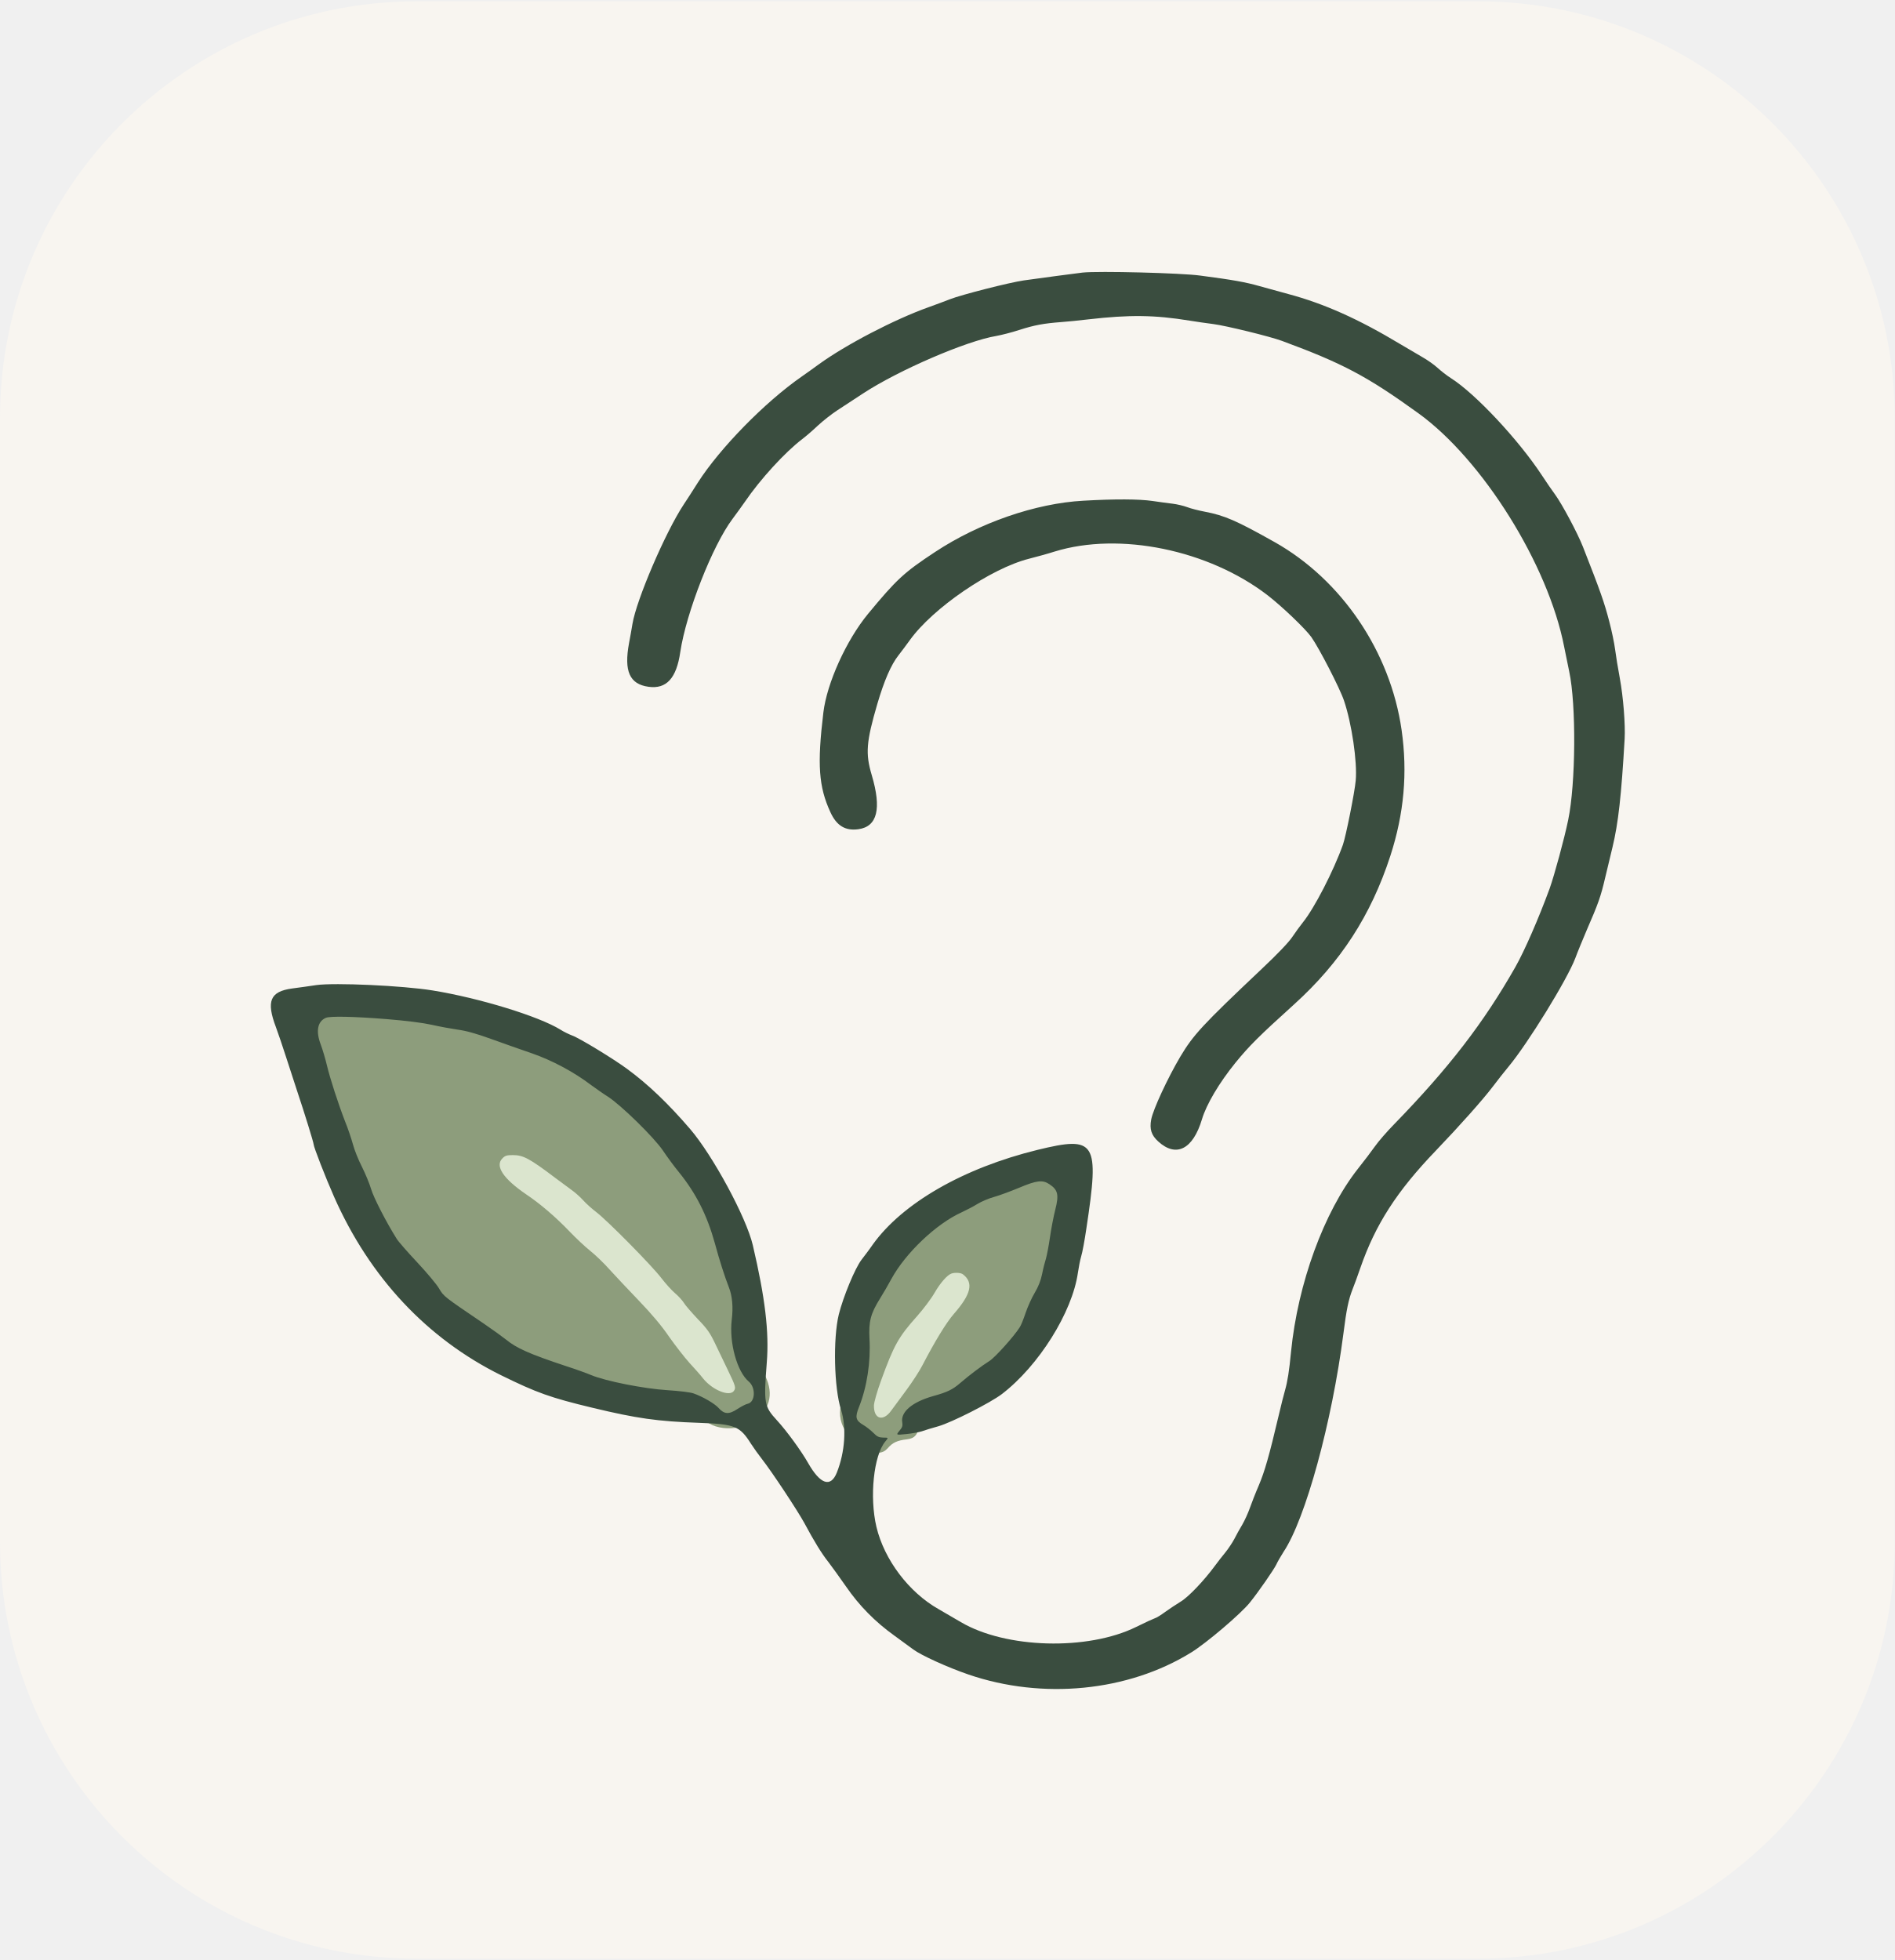
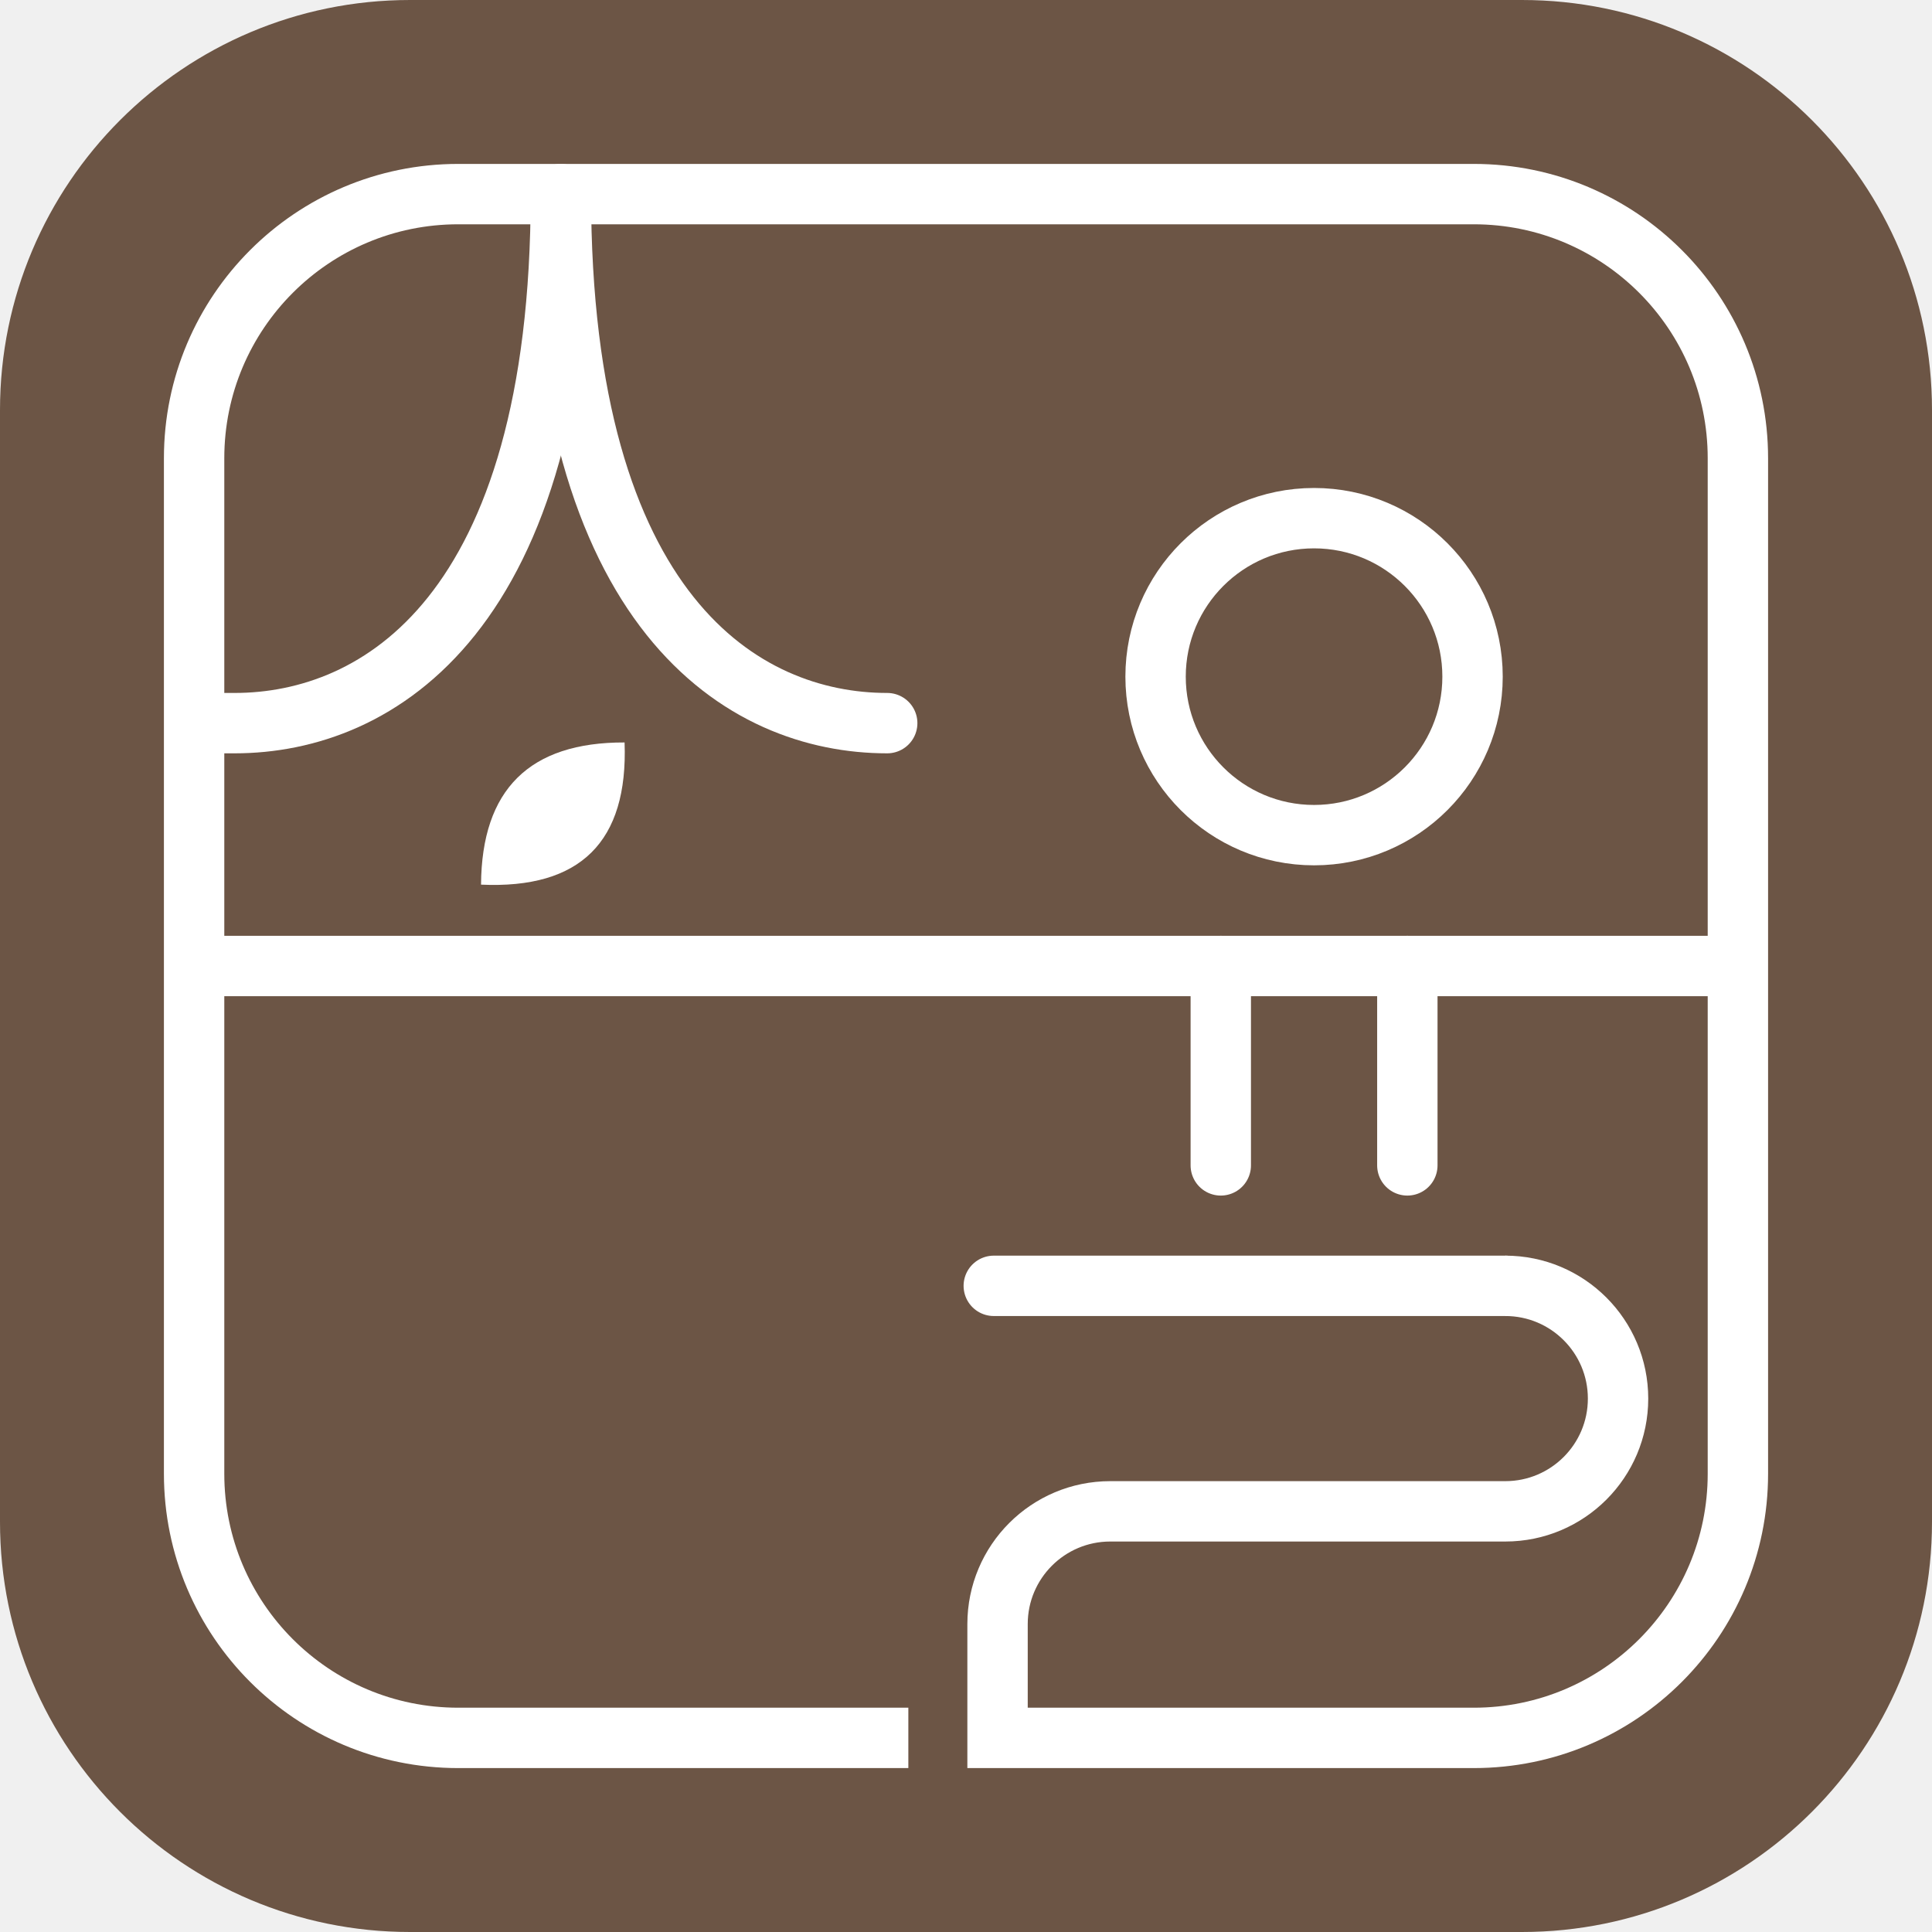
- <svg xmlns="http://www.w3.org/2000/svg" viewBox="0 0 1450 1498" width="145" height="150">
-   <rect width="1450" height="1498" rx="319" fill="#f8f5f0" />
-   <g transform="translate(207,207) scale(1) translate(-98,-123)">
-     <g transform="translate(0,1290) scale(0.1,-0.1)" fill="#8d9d7c">
-       <path d="M1430 6096 c-184 -41 -269 -211 -194 -388 14 -34 32 -94 41 -132 17 -86 105 -364 145 -461 16 -38 40 -110 54 -159 14 -50 47 -133 74 -186 27 -52 59 -127 71 -165 24 -77 53 -139 103 -218 18 -29 52 -90 76 -136 36 -68 70 -112 184 -233 83 -88 152 -171 168 -201 40 -79 50 -87 363 -294 72 -47 155 -107 185 -133 83 -71 115 -85 525 -235 50 -18 120 -44 156 -58 116 -45 428 -105 621 -121 185 -15 244 -32 293 -86 94 -103 323 -92 432 22 102 106 98 245 -12 389 -54 72 -67 141 -69 374 -2 200 -2 200 -45 320 -23 66 -62 192 -87 280 -65 233 -161 418 -317 613 -30 37 -80 106 -110 153 -36 57 -82 110 -133 155 -42 38 -118 107 -168 152 -50 46 -122 104 -161 129 -38 25 -89 62 -115 83 -119 100 -317 201 -525 270 -88 29 -216 74 -285 100 -81 31 -162 54 -230 65 -58 9 -172 30 -255 46 -82 15 -186 31 -230 34 -44 3 -129 10 -190 15 -199 17 -308 18 -365 6z M6775 4825 c-33 -8 -103 -32 -156 -54 -52 -22 -124 -47 -160 -56 -35 -9 -89 -30 -119 -47 -30 -17 -90 -48 -133 -70 -202 -99 -471 -347 -567 -523 -18 -33 -54 -94 -80 -135 -126 -200 -140 -250 -139 -490 1 -200 -11 -280 -57 -392 -67 -160 -1 -307 181 -400 70 -37 120 -34 157 7 39 45 73 61 150 70 60 8 80 32 102 126 6 29 43 48 146 75 99 26 179 66 245 123 33 29 105 83 160 121 100 68 130 96 236 226 79 97 115 156 140 233 12 36 43 107 70 156 32 62 54 119 68 180 11 50 27 110 35 134 9 24 16 58 16 75 0 36 33 222 50 276 49 166 -47 337 -205 364 -22 4 -49 9 -60 11 -11 2 -47 -3 -80 -10z" />
-     </g>
-     <g transform="translate(0,1290) scale(0.1,-0.1)" fill="#dbe5ce">
-       <path d="M2755 4885 c-59 -58 6 -156 184 -277 106 -71 228 -176 331 -284 47 -49 117 -115 156 -146 39 -31 107 -96 150 -145 44 -48 144 -155 224 -238 97 -101 174 -192 231 -276 48 -68 118 -158 155 -199 38 -41 86 -95 105 -120 72 -89 202 -141 235 -95 17 24 14 36 -46 160 -27 55 -70 145 -96 200 -40 84 -61 115 -134 190 -47 50 -96 106 -107 125 -12 19 -42 52 -67 73 -25 21 -72 73 -105 116 -73 96 -413 440 -497 504 -34 26 -79 66 -100 90 -22 24 -57 56 -79 72 -22 16 -83 61 -135 100 -200 151 -246 175 -326 175 -45 0 -59 -4 -79 -25z M6190 4003 c-32 -12 -84 -71 -128 -147 -25 -44 -86 -125 -135 -180 -142 -159 -176 -221 -274 -490 -32 -88 -54 -167 -55 -192 -2 -105 70 -126 132 -40 19 26 72 98 118 160 45 61 101 147 123 191 94 181 182 325 239 390 132 151 152 238 70 302 -15 13 -63 16 -90 6z" />
-     </g>
-     <g transform="translate(0,1290) scale(0.1,-0.1)" fill="#3a4d3f">
-       <path d="M7195 11664 c-36 -4 -353 -46 -450 -60 -111 -16 -479 -110 -565 -144 -30 -12 -103 -39 -161 -60 -264 -94 -636 -288 -844 -439 -38 -28 -97 -70 -130 -93 -282 -196 -627 -549 -795 -812 -41 -65 -90 -141 -109 -169 -139 -211 -361 -728 -391 -912 -6 -38 -18 -104 -26 -146 -40 -216 4 -315 149 -335 137 -19 214 65 243 266 45 301 247 816 400 1019 30 41 73 99 94 130 117 172 308 381 440 481 25 19 79 65 120 104 41 38 107 89 145 114 39 25 129 84 200 131 270 177 790 402 1020 440 39 7 118 27 176 46 115 37 187 50 319 60 47 3 141 13 210 21 314 36 505 34 775 -10 50 -8 131 -20 180 -26 95 -12 435 -95 526 -129 466 -172 652 -271 1044 -554 491 -355 993 -1158 1115 -1786 11 -53 28 -139 39 -191 54 -252 50 -858 -8 -1135 -29 -142 -106 -424 -142 -525 -84 -229 -193 -479 -263 -602 -243 -427 -507 -770 -928 -1203 -54 -55 -119 -130 -145 -167 -26 -37 -86 -116 -133 -175 -258 -329 -458 -875 -510 -1398 -14 -147 -27 -229 -46 -295 -9 -30 -31 -118 -49 -195 -72 -306 -107 -427 -151 -531 -26 -60 -57 -140 -70 -177 -13 -37 -39 -94 -57 -125 -19 -31 -46 -80 -60 -108 -14 -27 -45 -74 -69 -104 -24 -29 -59 -74 -78 -100 -85 -116 -205 -242 -264 -277 -34 -21 -87 -56 -119 -79 -32 -24 -68 -46 -80 -49 -12 -4 -76 -33 -142 -66 -371 -183 -998 -166 -1342 37 -46 27 -122 71 -170 99 -228 129 -416 378 -476 630 -54 229 -21 547 68 653 25 30 25 30 -16 30 -33 1 -47 7 -75 36 -19 19 -54 47 -78 61 -58 34 -64 59 -32 138 61 153 90 345 80 521 -7 132 8 192 81 309 25 40 64 107 87 150 108 198 344 422 537 509 36 17 91 45 121 64 31 19 88 43 128 54 40 11 126 43 191 70 135 57 180 62 232 27 65 -43 74 -80 45 -194 -14 -54 -32 -150 -41 -213 -9 -63 -23 -135 -30 -160 -8 -25 -22 -79 -30 -120 -10 -50 -29 -98 -56 -143 -23 -38 -54 -107 -70 -154 -16 -48 -36 -98 -46 -112 -47 -73 -188 -229 -230 -256 -58 -36 -161 -114 -223 -168 -60 -52 -99 -71 -211 -102 -159 -45 -249 -122 -234 -201 4 -25 0 -39 -22 -64 -27 -33 -27 -33 52 -25 43 4 97 14 119 21 23 8 80 26 128 39 101 29 397 179 485 246 282 216 539 626 582 929 6 41 17 98 25 125 9 28 27 125 40 215 101 665 73 709 -374 600 -567 -139 -1035 -408 -1262 -726 -23 -34 -62 -85 -85 -115 -50 -65 -140 -283 -174 -419 -45 -185 -36 -564 17 -728 43 -136 31 -324 -32 -482 -47 -117 -127 -90 -220 74 -51 90 -164 246 -239 327 -97 106 -101 129 -77 441 19 234 -13 498 -107 899 -50 213 -306 686 -480 889 -166 193 -319 340 -481 459 -101 75 -368 238 -421 256 -23 9 -64 28 -90 45 -167 103 -621 242 -978 300 -228 37 -748 61 -891 41 -47 -7 -130 -19 -185 -26 -168 -23 -199 -97 -123 -297 16 -43 51 -146 78 -230 27 -84 65 -200 84 -258 56 -167 126 -394 126 -407 0 -20 91 -254 157 -403 273 -617 712 -1085 1278 -1365 273 -134 375 -171 700 -249 337 -81 495 -104 815 -115 275 -10 312 -25 397 -160 20 -31 57 -83 83 -116 79 -101 273 -395 325 -490 75 -140 133 -235 185 -300 25 -33 86 -117 134 -186 101 -147 223 -271 371 -377 55 -40 120 -88 145 -106 59 -44 263 -137 421 -191 568 -195 1222 -130 1704 168 116 71 384 299 451 384 67 83 184 253 201 289 10 22 35 65 56 98 168 252 370 991 458 1671 23 183 39 259 69 336 12 30 40 105 61 167 115 331 278 585 578 897 183 191 360 390 435 489 38 50 91 118 119 151 149 179 449 666 512 831 18 49 57 143 85 209 93 214 110 262 145 412 20 82 44 185 55 229 45 186 68 398 93 829 6 110 -10 318 -37 465 -14 74 -30 173 -36 220 -6 47 -26 144 -45 215 -37 143 -67 229 -201 570 -42 107 -161 329 -213 400 -21 28 -67 95 -103 150 -178 270 -507 622 -693 740 -33 21 -80 58 -105 81 -25 23 -76 59 -115 81 -38 22 -115 67 -170 100 -316 190 -580 309 -857 383 -62 17 -160 44 -218 60 -109 31 -203 48 -455 81 -144 20 -778 36 -900 23z m-5330 -5713 c158 -13 277 -28 350 -44 61 -14 150 -30 198 -37 62 -8 139 -29 255 -71 92 -33 232 -83 312 -110 155 -54 321 -142 455 -244 39 -28 95 -68 126 -87 99 -63 354 -312 422 -413 33 -49 88 -124 122 -165 132 -163 216 -330 276 -546 35 -130 75 -254 107 -336 26 -65 34 -151 22 -248 -21 -175 40 -398 131 -474 54 -46 49 -157 -9 -169 -15 -3 -51 -22 -80 -41 -63 -42 -100 -40 -143 9 -30 33 -118 85 -191 111 -25 9 -108 19 -202 25 -177 11 -470 69 -581 115 -33 14 -118 45 -190 68 -286 95 -382 138 -465 206 -25 20 -101 75 -170 122 -305 207 -303 205 -340 267 -19 33 -95 123 -168 201 -74 79 -144 159 -156 179 -80 127 -177 316 -196 381 -12 41 -44 118 -70 170 -27 52 -58 130 -69 172 -12 43 -38 122 -60 175 -52 134 -116 331 -140 433 -11 47 -32 117 -46 155 -40 104 -25 179 40 206 34 13 209 10 460 -10z M7200 9918 c-365 -20 -796 -169 -1135 -393 -237 -156 -294 -209 -513 -474 -166 -202 -314 -529 -341 -754 -48 -398 -36 -568 54 -763 47 -103 114 -144 214 -130 145 20 179 156 102 415 -49 165 -42 253 43 544 52 177 105 300 162 372 22 28 60 79 86 115 176 246 620 550 913 624 55 14 143 38 196 55 497 153 1177 13 1629 -334 111 -86 288 -255 335 -320 60 -85 218 -391 250 -486 59 -173 103 -469 90 -612 -7 -87 -76 -430 -98 -492 -72 -201 -218 -485 -307 -595 -20 -25 -56 -74 -80 -110 -27 -41 -113 -131 -234 -245 -456 -431 -523 -504 -623 -671 -97 -164 -208 -403 -223 -481 -14 -75 1 -121 54 -169 137 -125 265 -60 334 169 34 115 132 280 256 433 106 130 178 202 449 447 356 322 589 682 737 1137 105 324 133 636 86 964 -86 598 -458 1148 -971 1437 -295 166 -384 204 -535 233 -47 9 -107 24 -135 35 -27 10 -77 22 -110 26 -33 4 -103 13 -155 21 -103 15 -288 16 -530 2z" />
-     </g>
+ <svg xmlns="http://www.w3.org/2000/svg" viewBox="0 0 128 128">
+   <rect width="128" height="128" rx="27.17" fill="#6C5545" />
+   <g fill="none" stroke="#FFFFFF" stroke-width="4">
+     <path d="M60.18 115.14H30.36A17.5 17.5 0 0 1 12.86 97.64V30.36A17.5 17.5 0 0 1 30.36 12.86H97.64A17.5 17.5 0 0 1 115.14 30.36V97.64A17.5 17.5 0 0 1 97.64 115.14H66.09V107.6A7.47 7.47 0 0 1 73.56 100.13H99.73A7.47 7.47 0 0 0 99.73 85.19" />
+     <path d="M12.86 64H115.14M37.16 12.86C37.16 40.67 25.06 47.91 15.54 47.91H12.86" />
+     <circle cx="87.06" cy="44.83" r="10.5" />
+     <path d="M99.73 85.19H65.84M80.88 64V77.21M93.24 64V77.21M37.16 12.86C37.16 40.67 49.26 47.91 58.78 47.91" stroke-linecap="round" />
  </g>
+   <path d="M31.87 58.61Q41.74 59.06 41.38 49.19Q31.93 49.16 31.87 58.61Z" fill="#FFFFFF" />
</svg>
